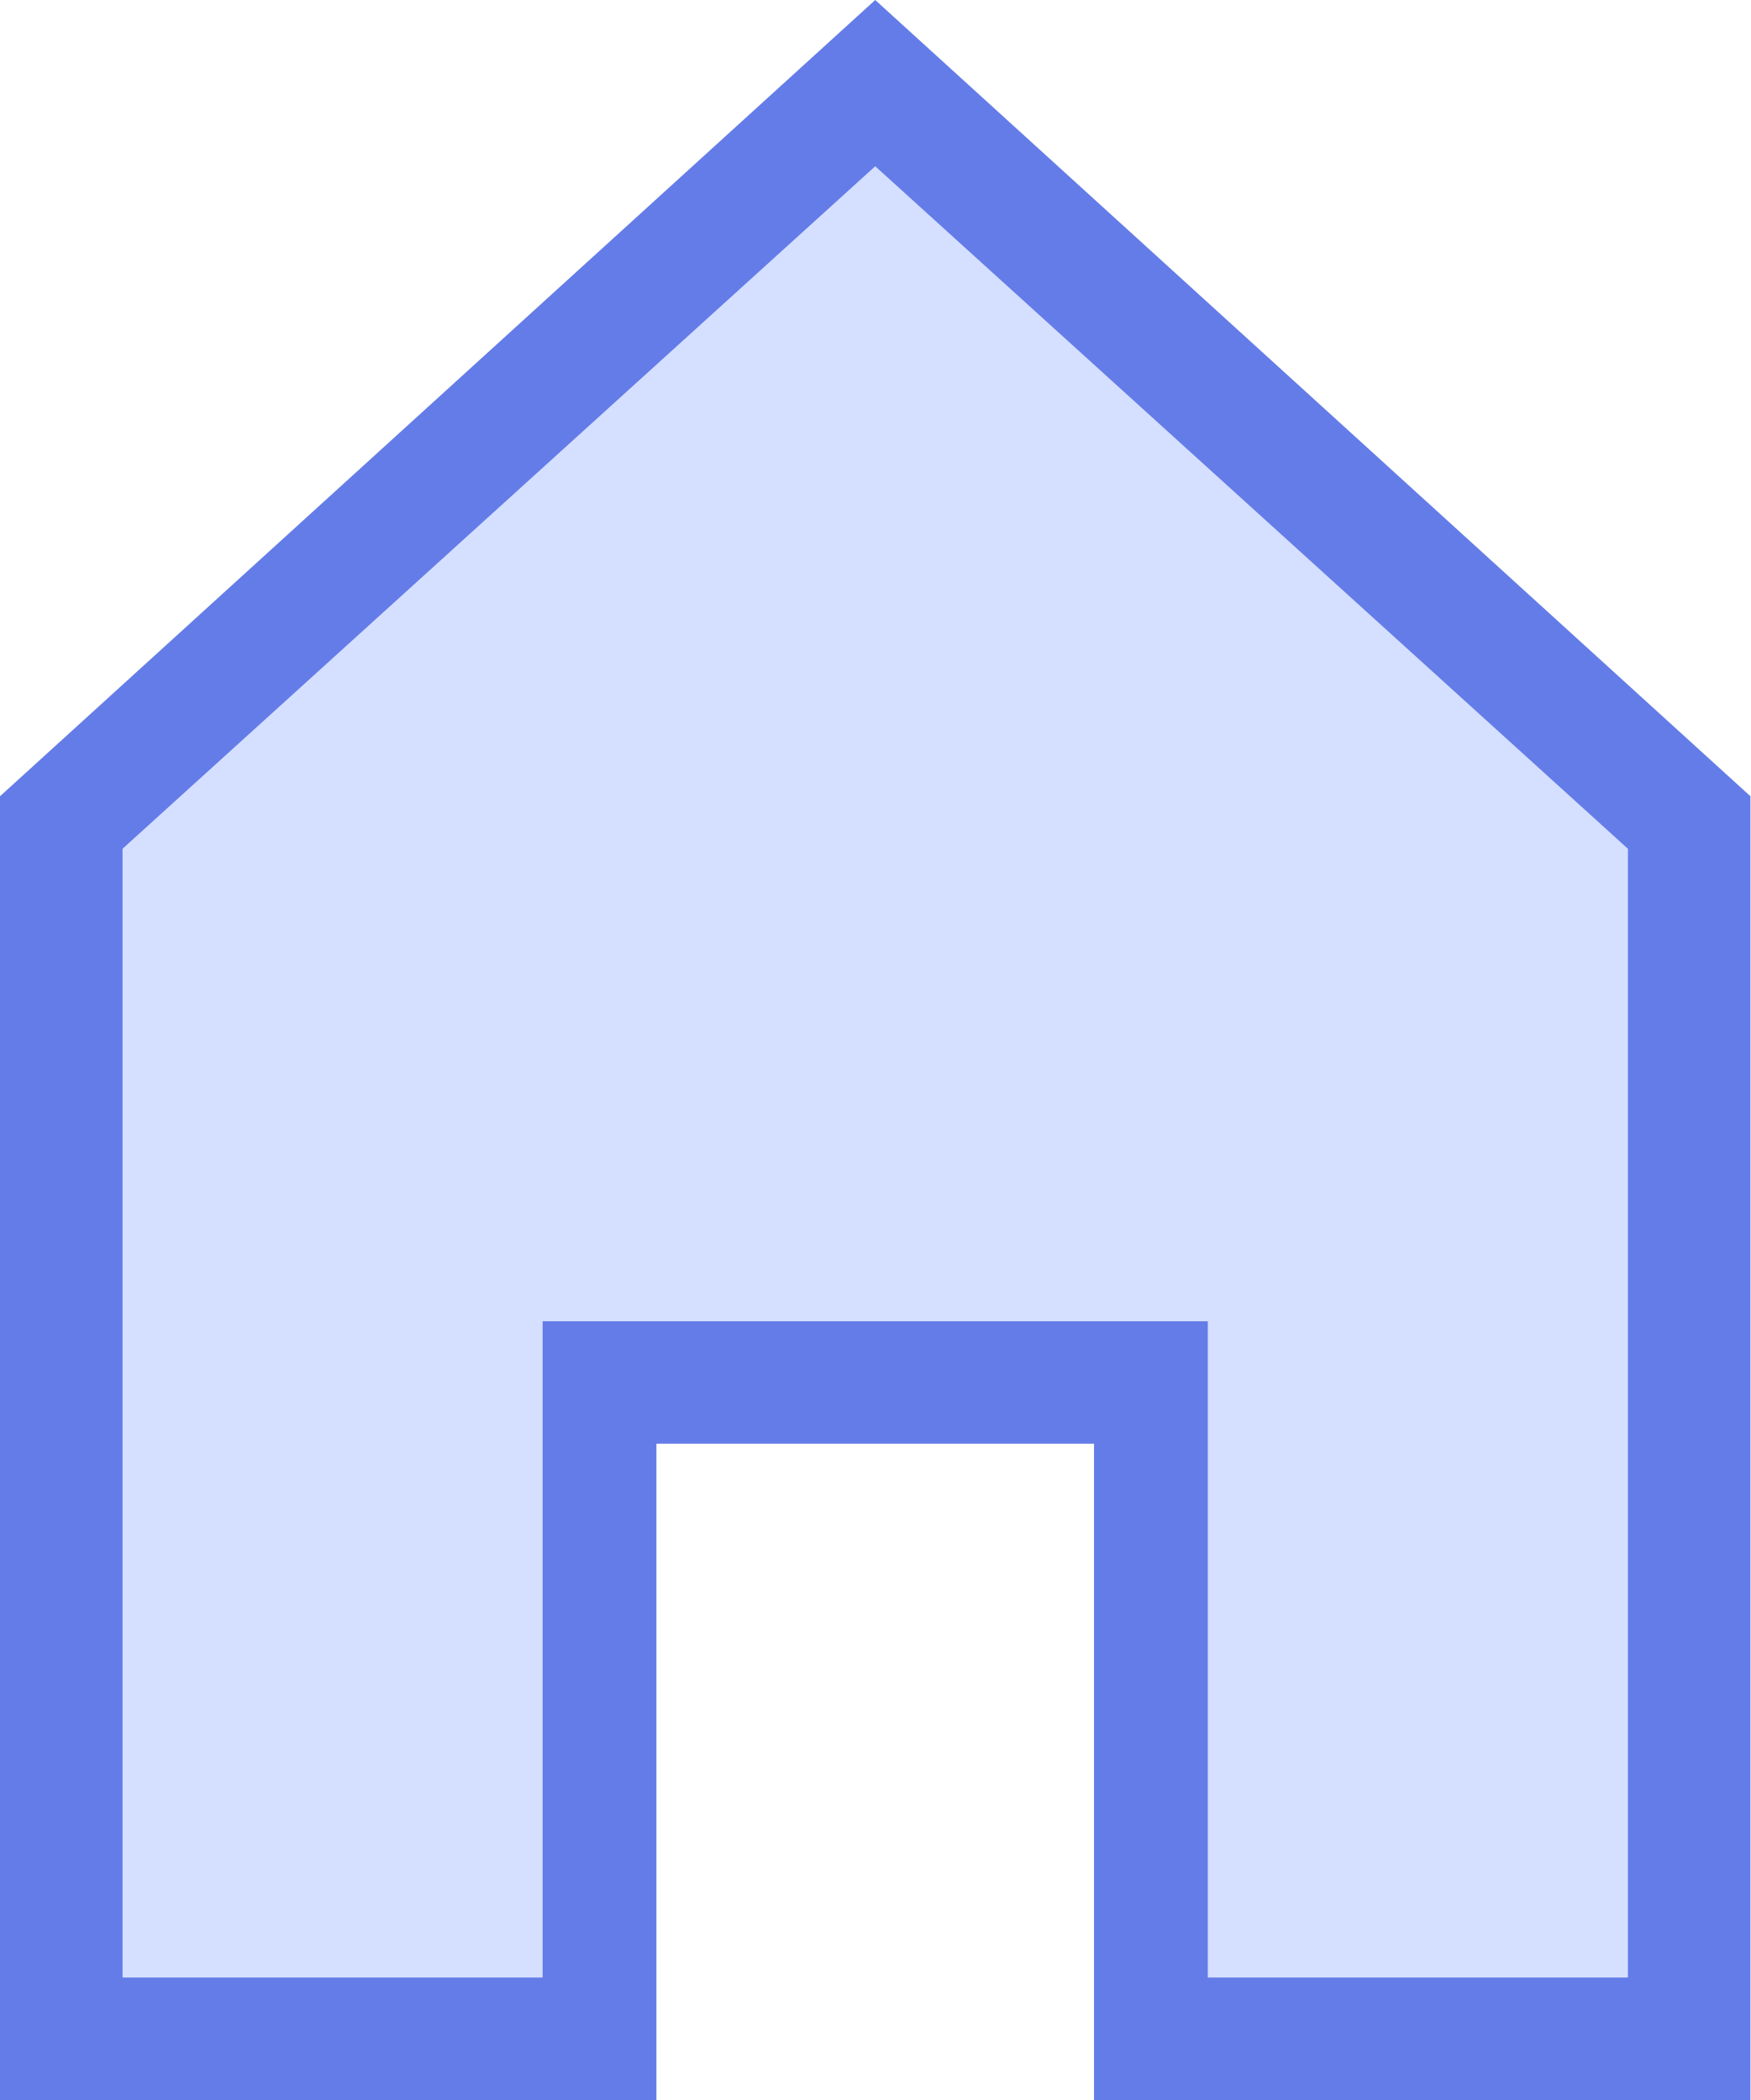
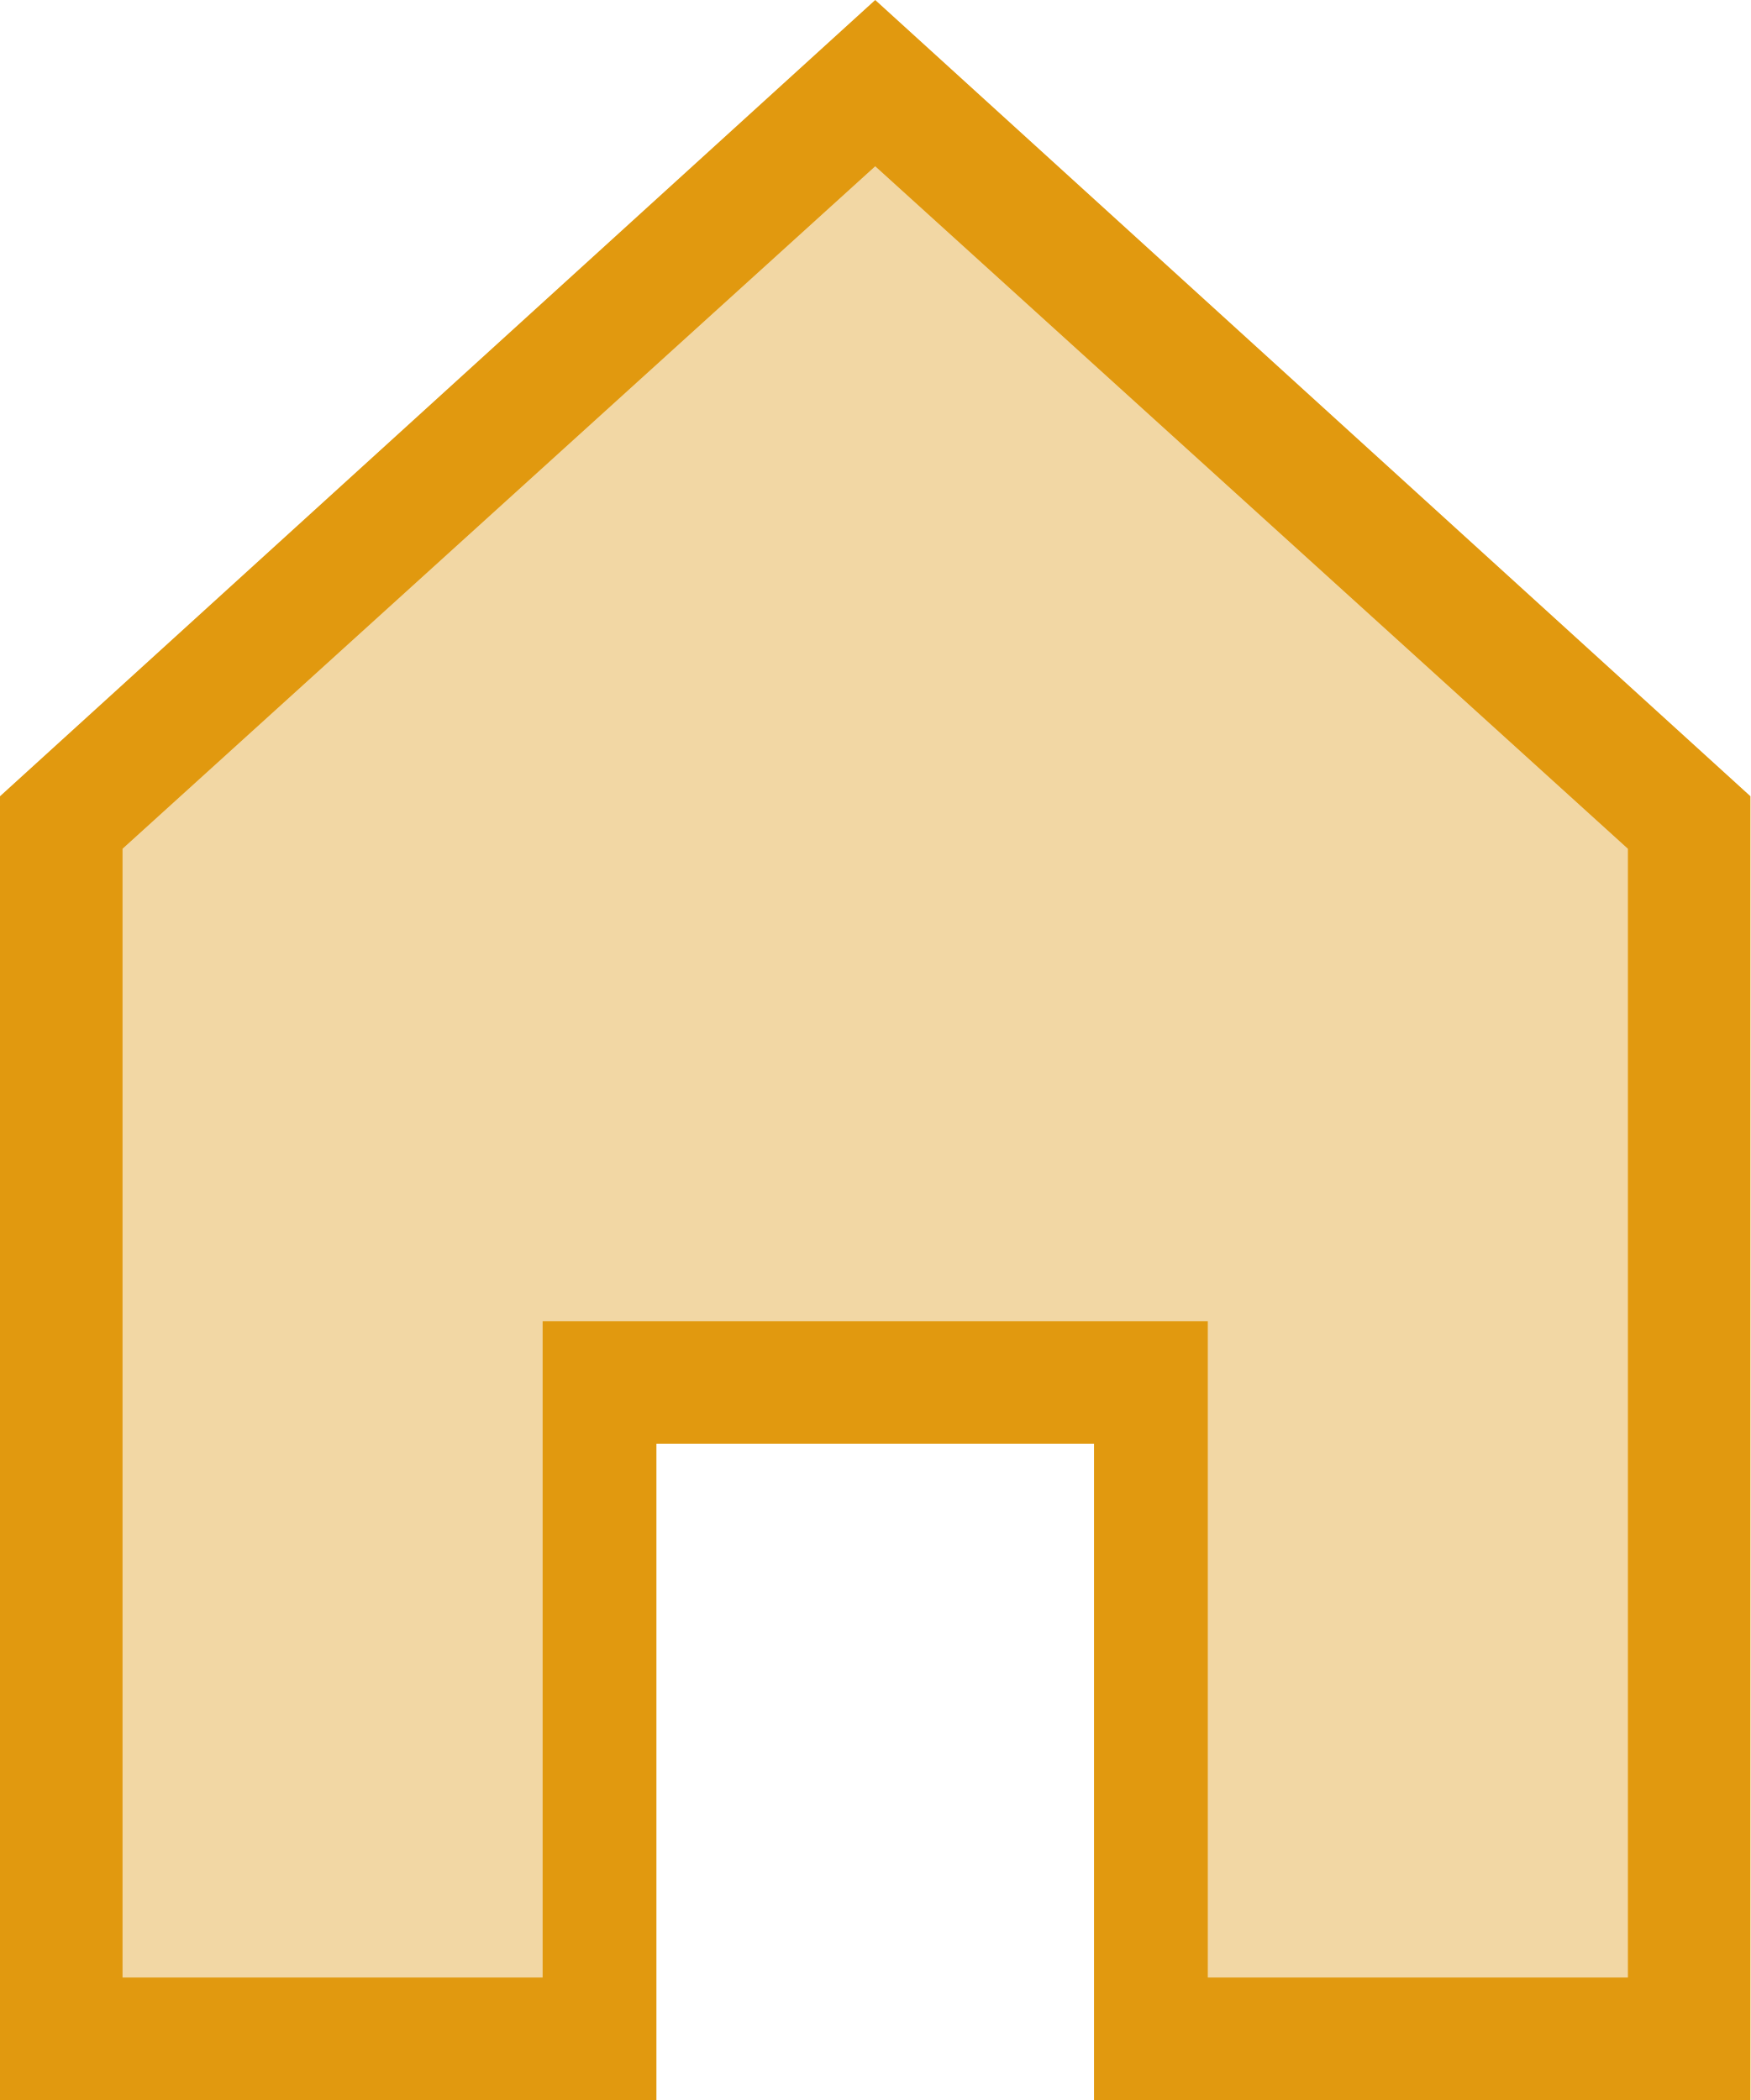
- <svg xmlns="http://www.w3.org/2000/svg" version="1.1" id="Home" x="0px" y="0px" viewBox="0 0 20 24" style="enable-background:new 0 0 20 24;" xml:space="preserve">
-   <style type="text/css">
- 	.st0{fill:#D5DFFF;}
- 	.st1{fill:#647ce8;}
- </style>
-   <polygon class="st0" points="10,0.9 0.7,9.4 0.7,23.3 6.9,23.3 6.9,15.8 13.1,15.8 13.1,23.3 19.3,23.3 19.3,9.4 " />
-   <path class="st1" d="M20,24h-7.5v-7.5H7.5V24H0V9.1L10,0l10,9.1V24z M13.8,22.6h4.8V9.7L10,1.9L1.4,9.7v12.9h4.8v-7.5h7.6V22.6z" />
+ <svg xmlns="http://www.w3.org/2000/svg" width="20" height="24">
+   <g>
+     <rect fill="none" id="canvas_background" height="402" width="582" y="-1" x="-1" />
+   </g>
+   <g>
+     <polygon fill="#f2d7a4" id="svg_1" points="10,0.9 0.7,9.4 0.7,23.3 6.9,23.3 6.9,15.8 13.1,15.8 13.1,23.3 19.3,23.3 19.3,9.4 " class="st0" />
+     <path fill="#e1990f" id="svg_2" d="m20,24l-7.5,0l0,-7.5l-5,0l0,7.5l-7.5,0l0,-14.9l10,-9.1l10,9.1l0,14.9zm-6.2,-1.4l4.8,0l0,-12.9l-8.6,-7.8l-8.6,7.8l0,12.9l4.8,0l0,-7.5l7.6,0l0,7.5z" class="st1" />
+   </g>
</svg>
